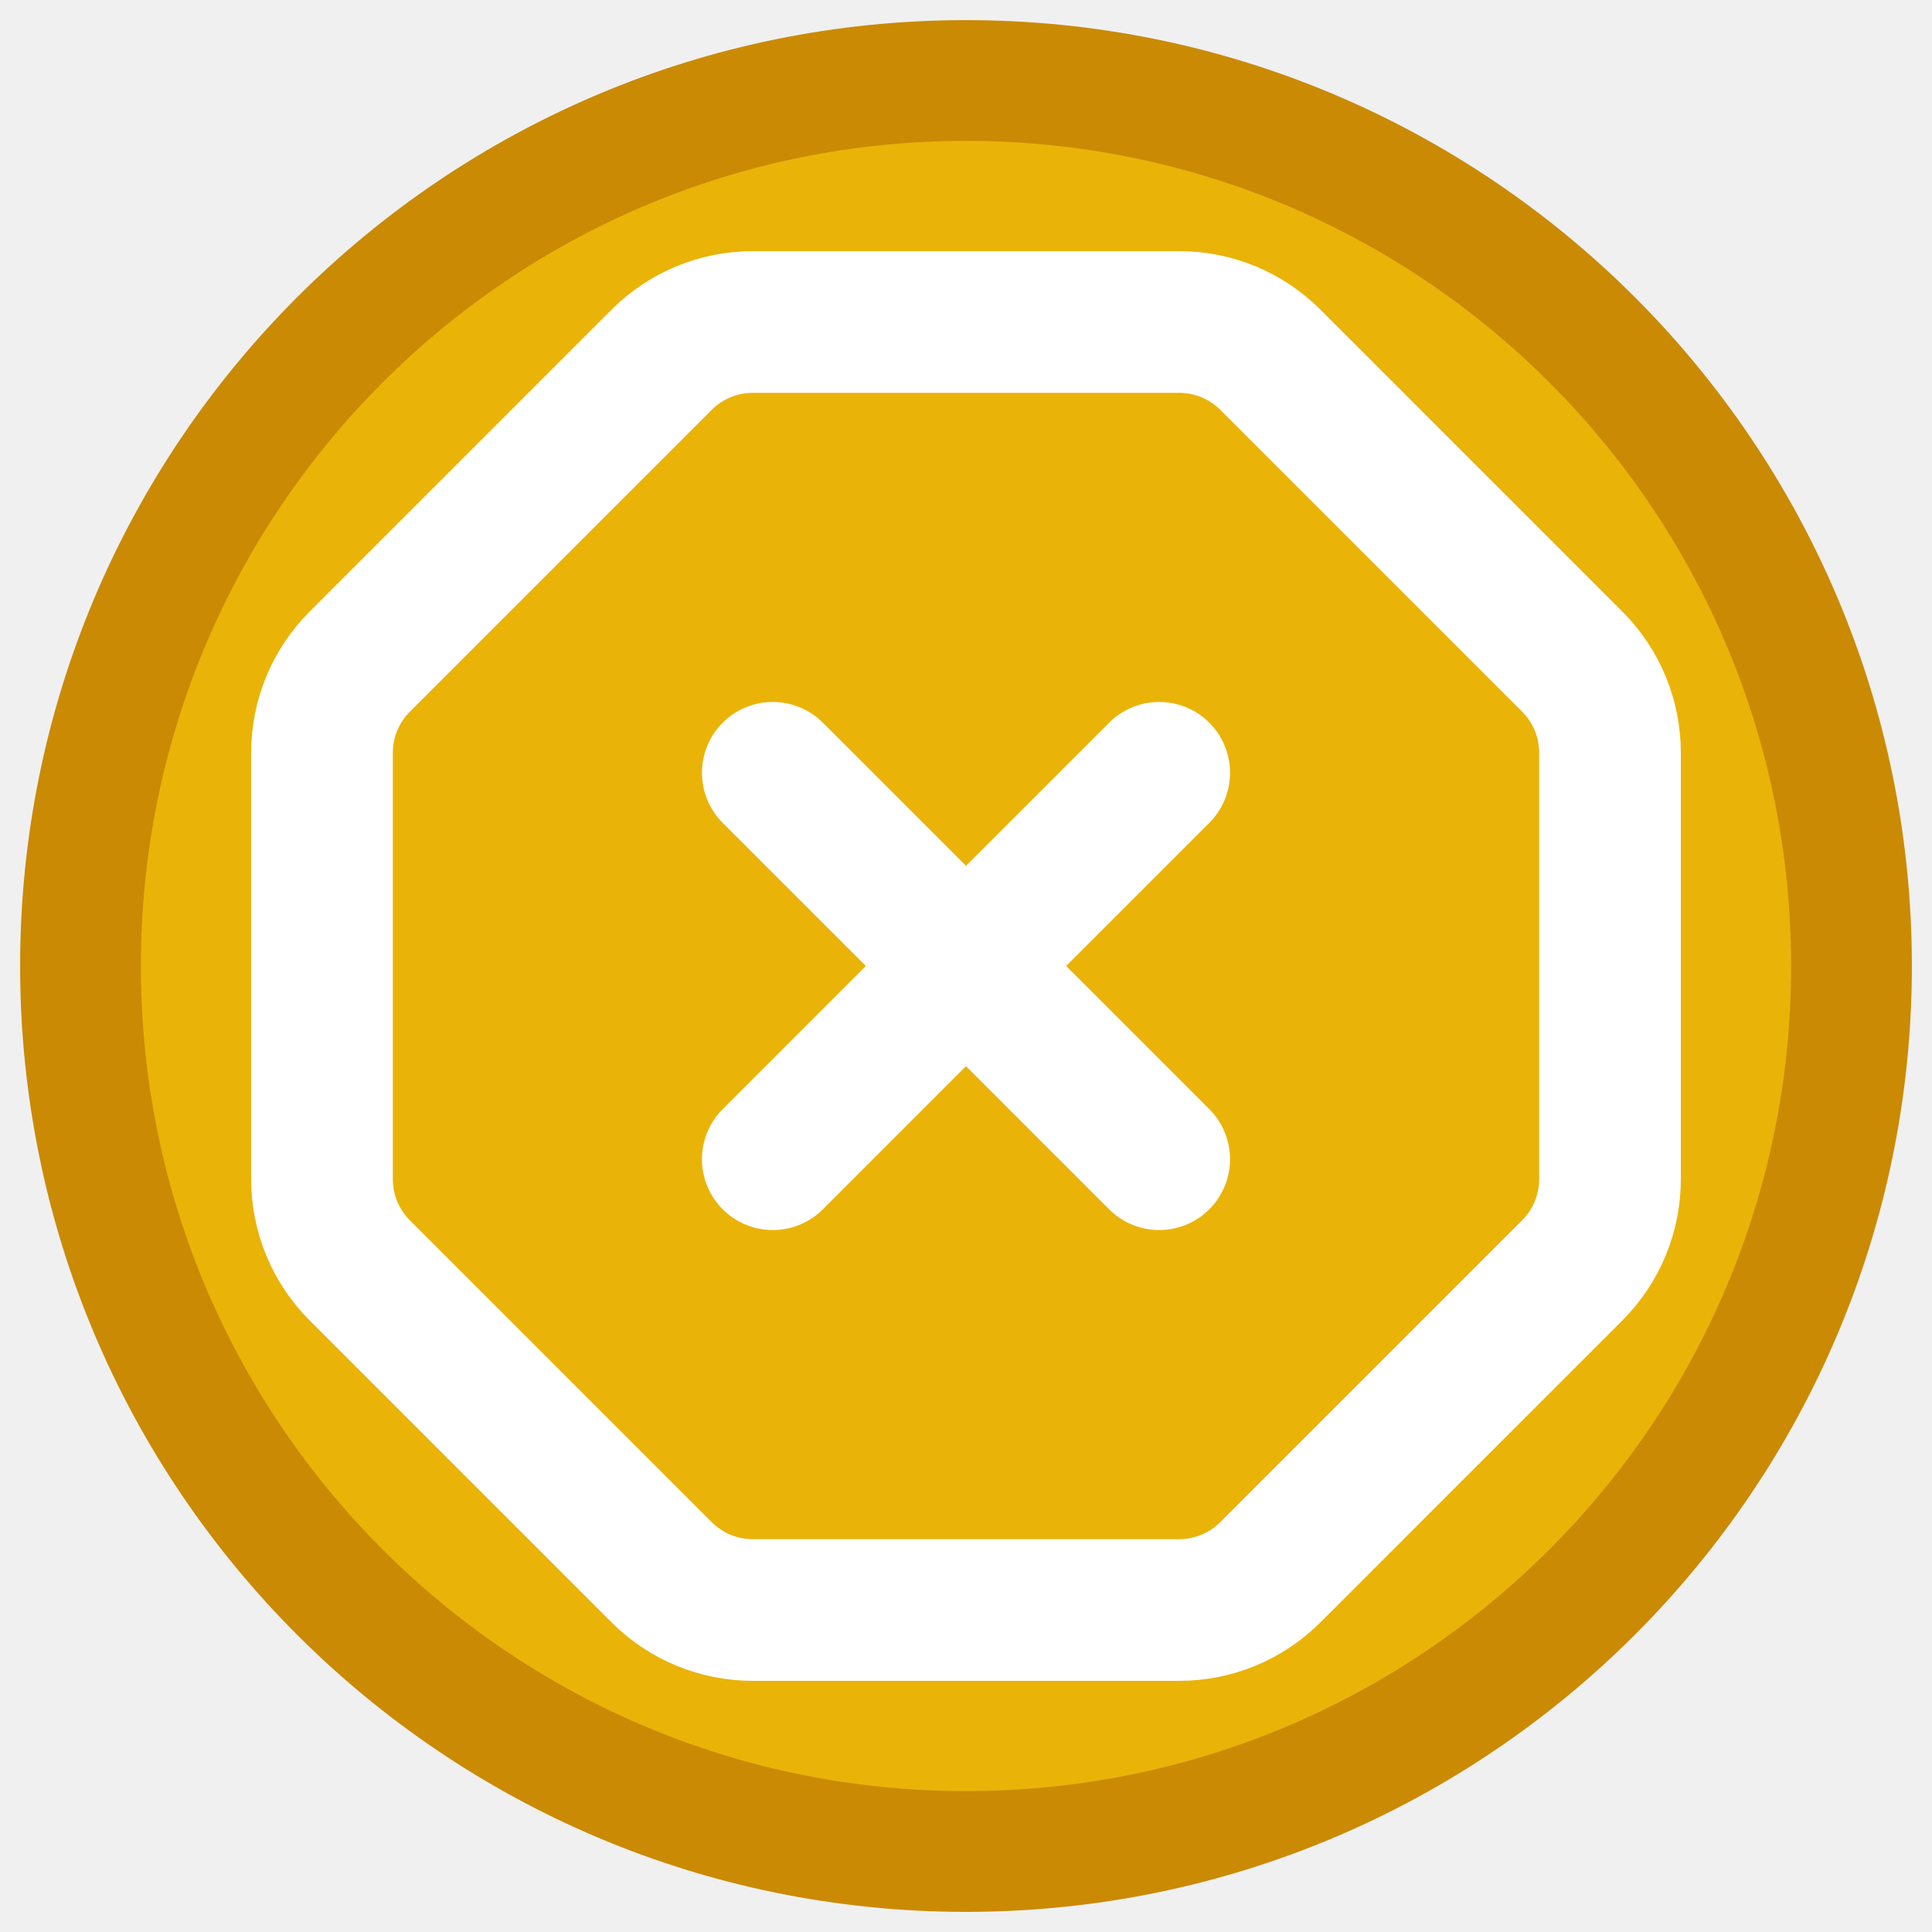
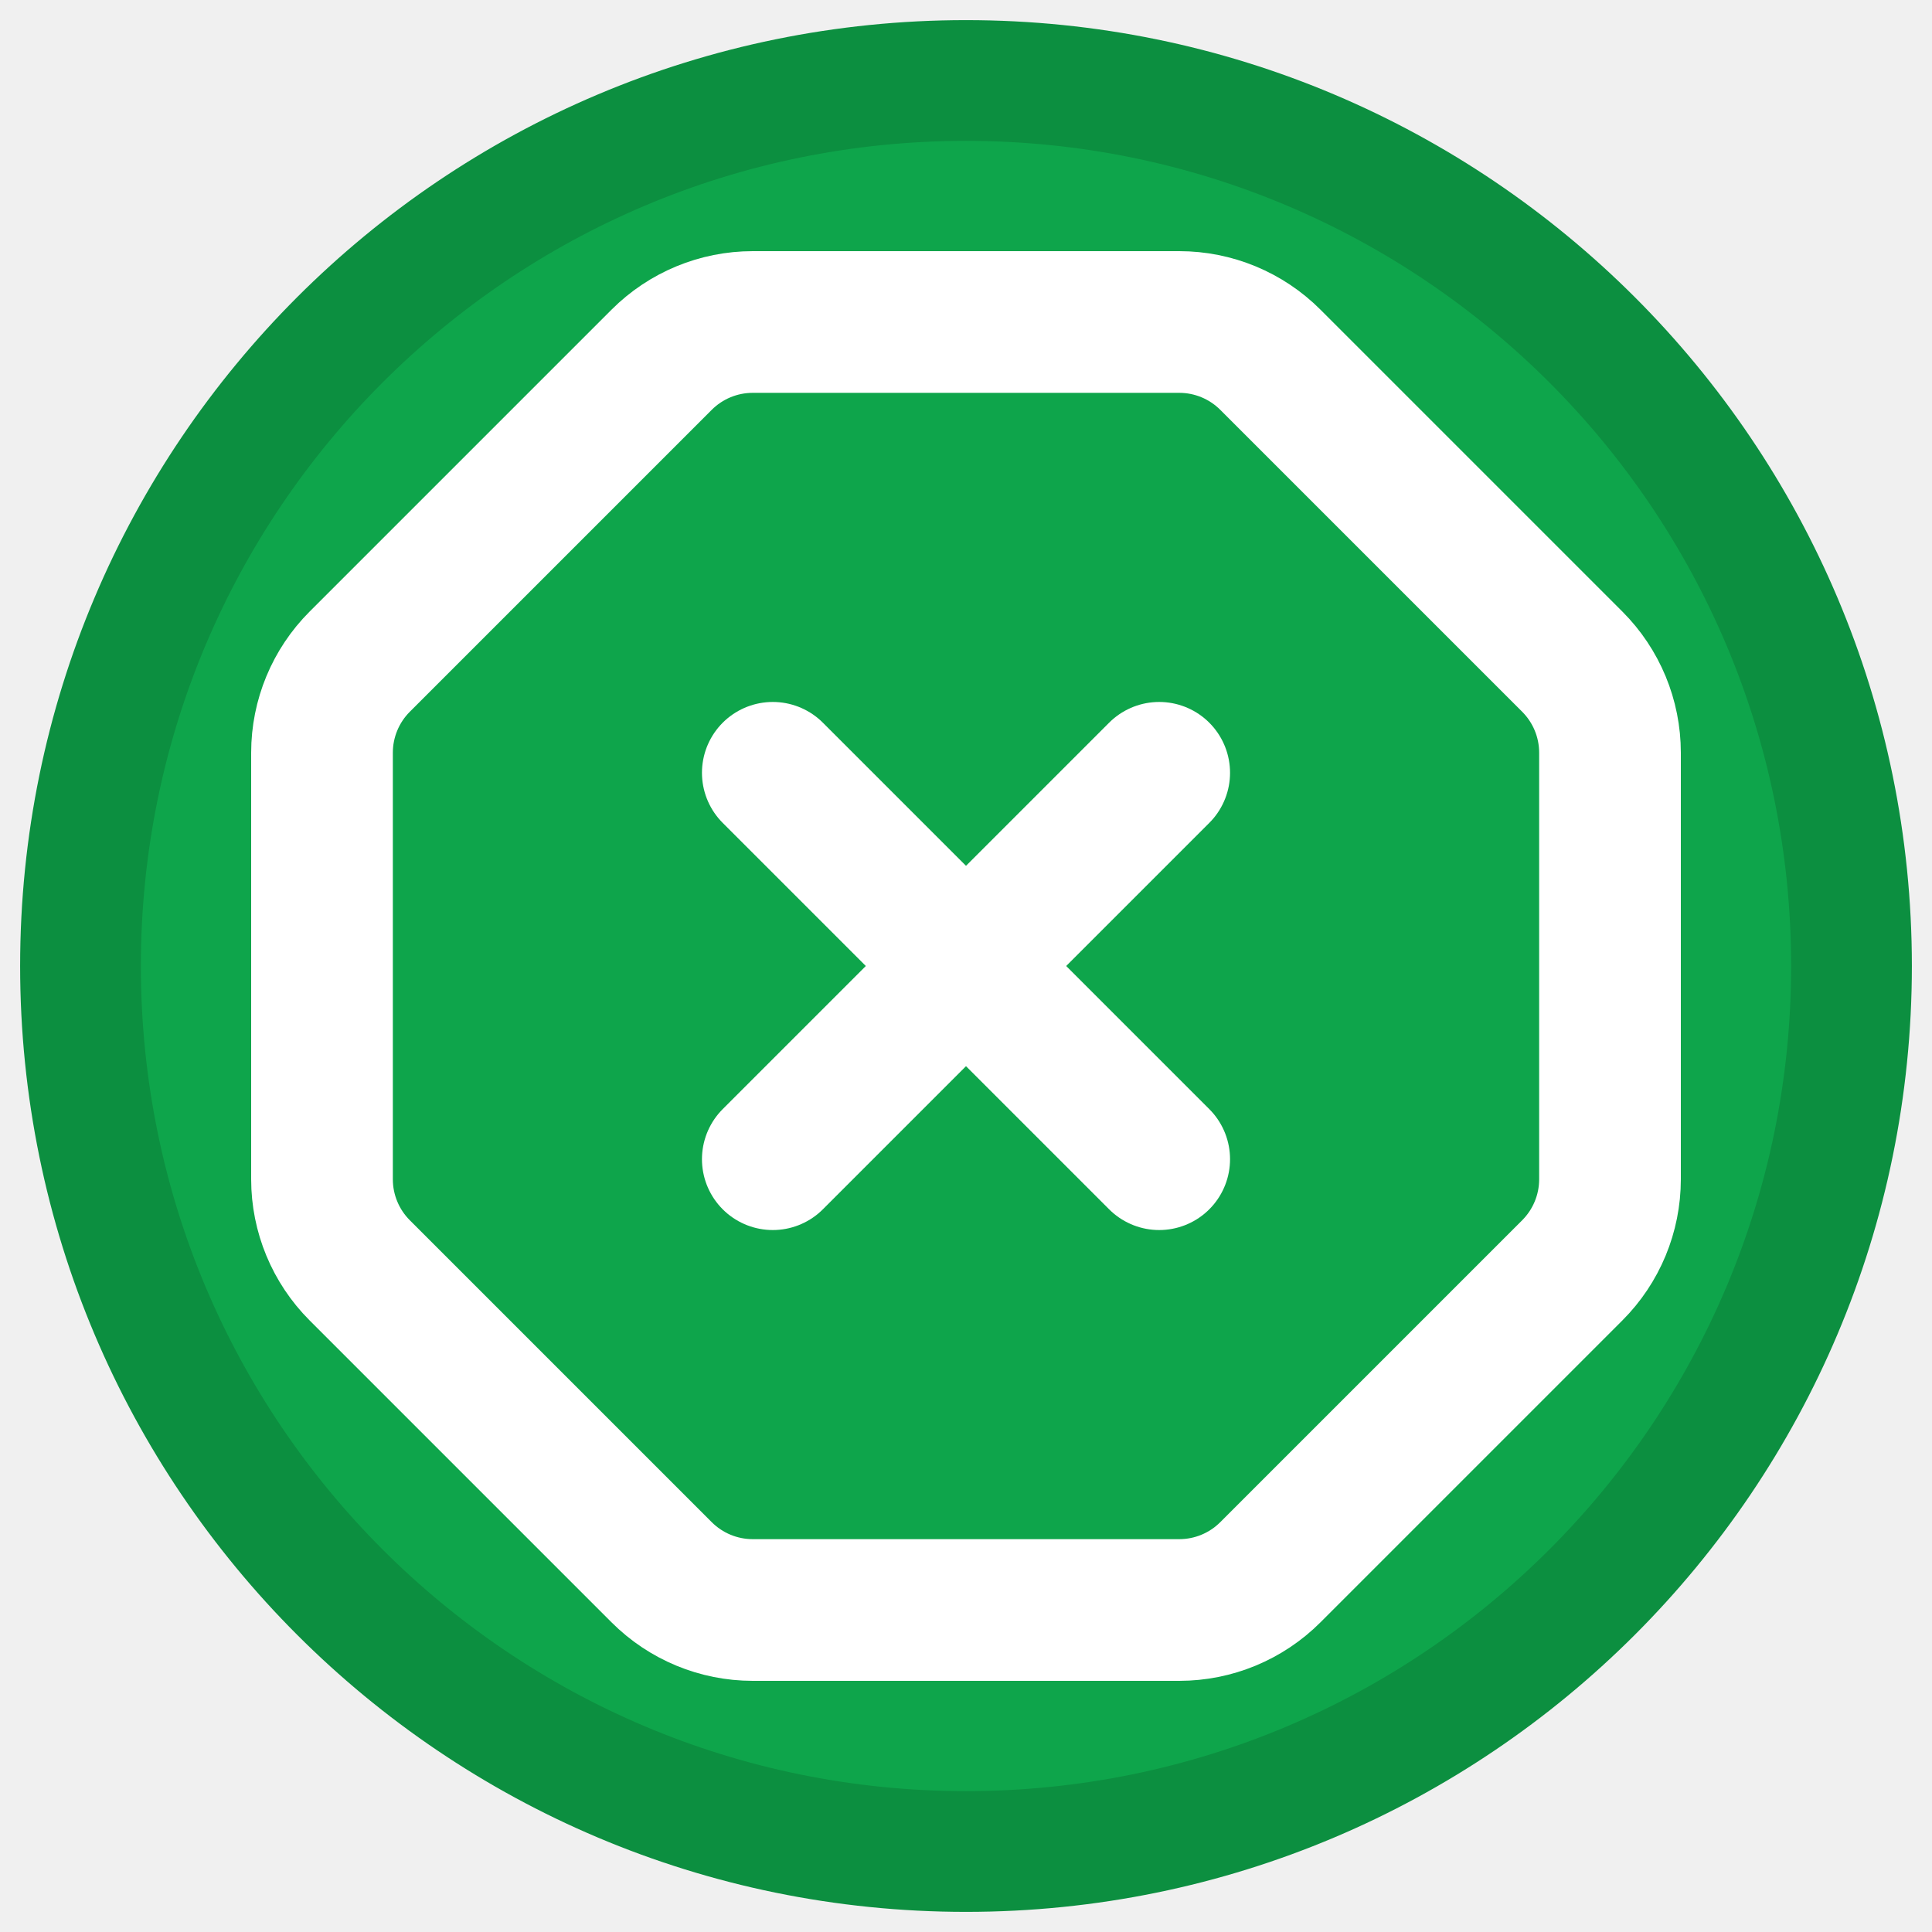
<svg xmlns="http://www.w3.org/2000/svg" width="24" height="24" viewBox="0 0 24 24">
  <rect width="24" height="24" fill="#000000" fill-opacity="0" />
-   <circle cx="12" cy="12" r="11" fill="#EAB308" stroke="#CA8A04" stroke-width="1.5" />
+   <circle cx="12" cy="12" r="11" fill="#0EA54B" stroke="#0C8F40" stroke-width="1.5" />
  <g transform="translate(12 12) scale(0.8) translate(-12 -12)" fill="none" stroke="#FFFFFF" stroke-width="2.2" stroke-linecap="round" stroke-linejoin="round">
    <path d="m15 9-6 6" />
    <path d="M2.586 16.726A2 2 0 0 1 2 15.312V8.688a2 2 0 0 1 .586-1.414l4.688-4.688A2 2 0 0 1 8.688 2h6.624a2 2 0 0 1 1.414.586l4.688 4.688A2 2 0 0 1 22 8.688v6.624a2 2 0 0 1-.586 1.414l-4.688 4.688a2 2 0 0 1-1.414.586H8.688a2 2 0 0 1-1.414-.586z" />
    <path d="m9 9 6 6" />
  </g>
</svg>
